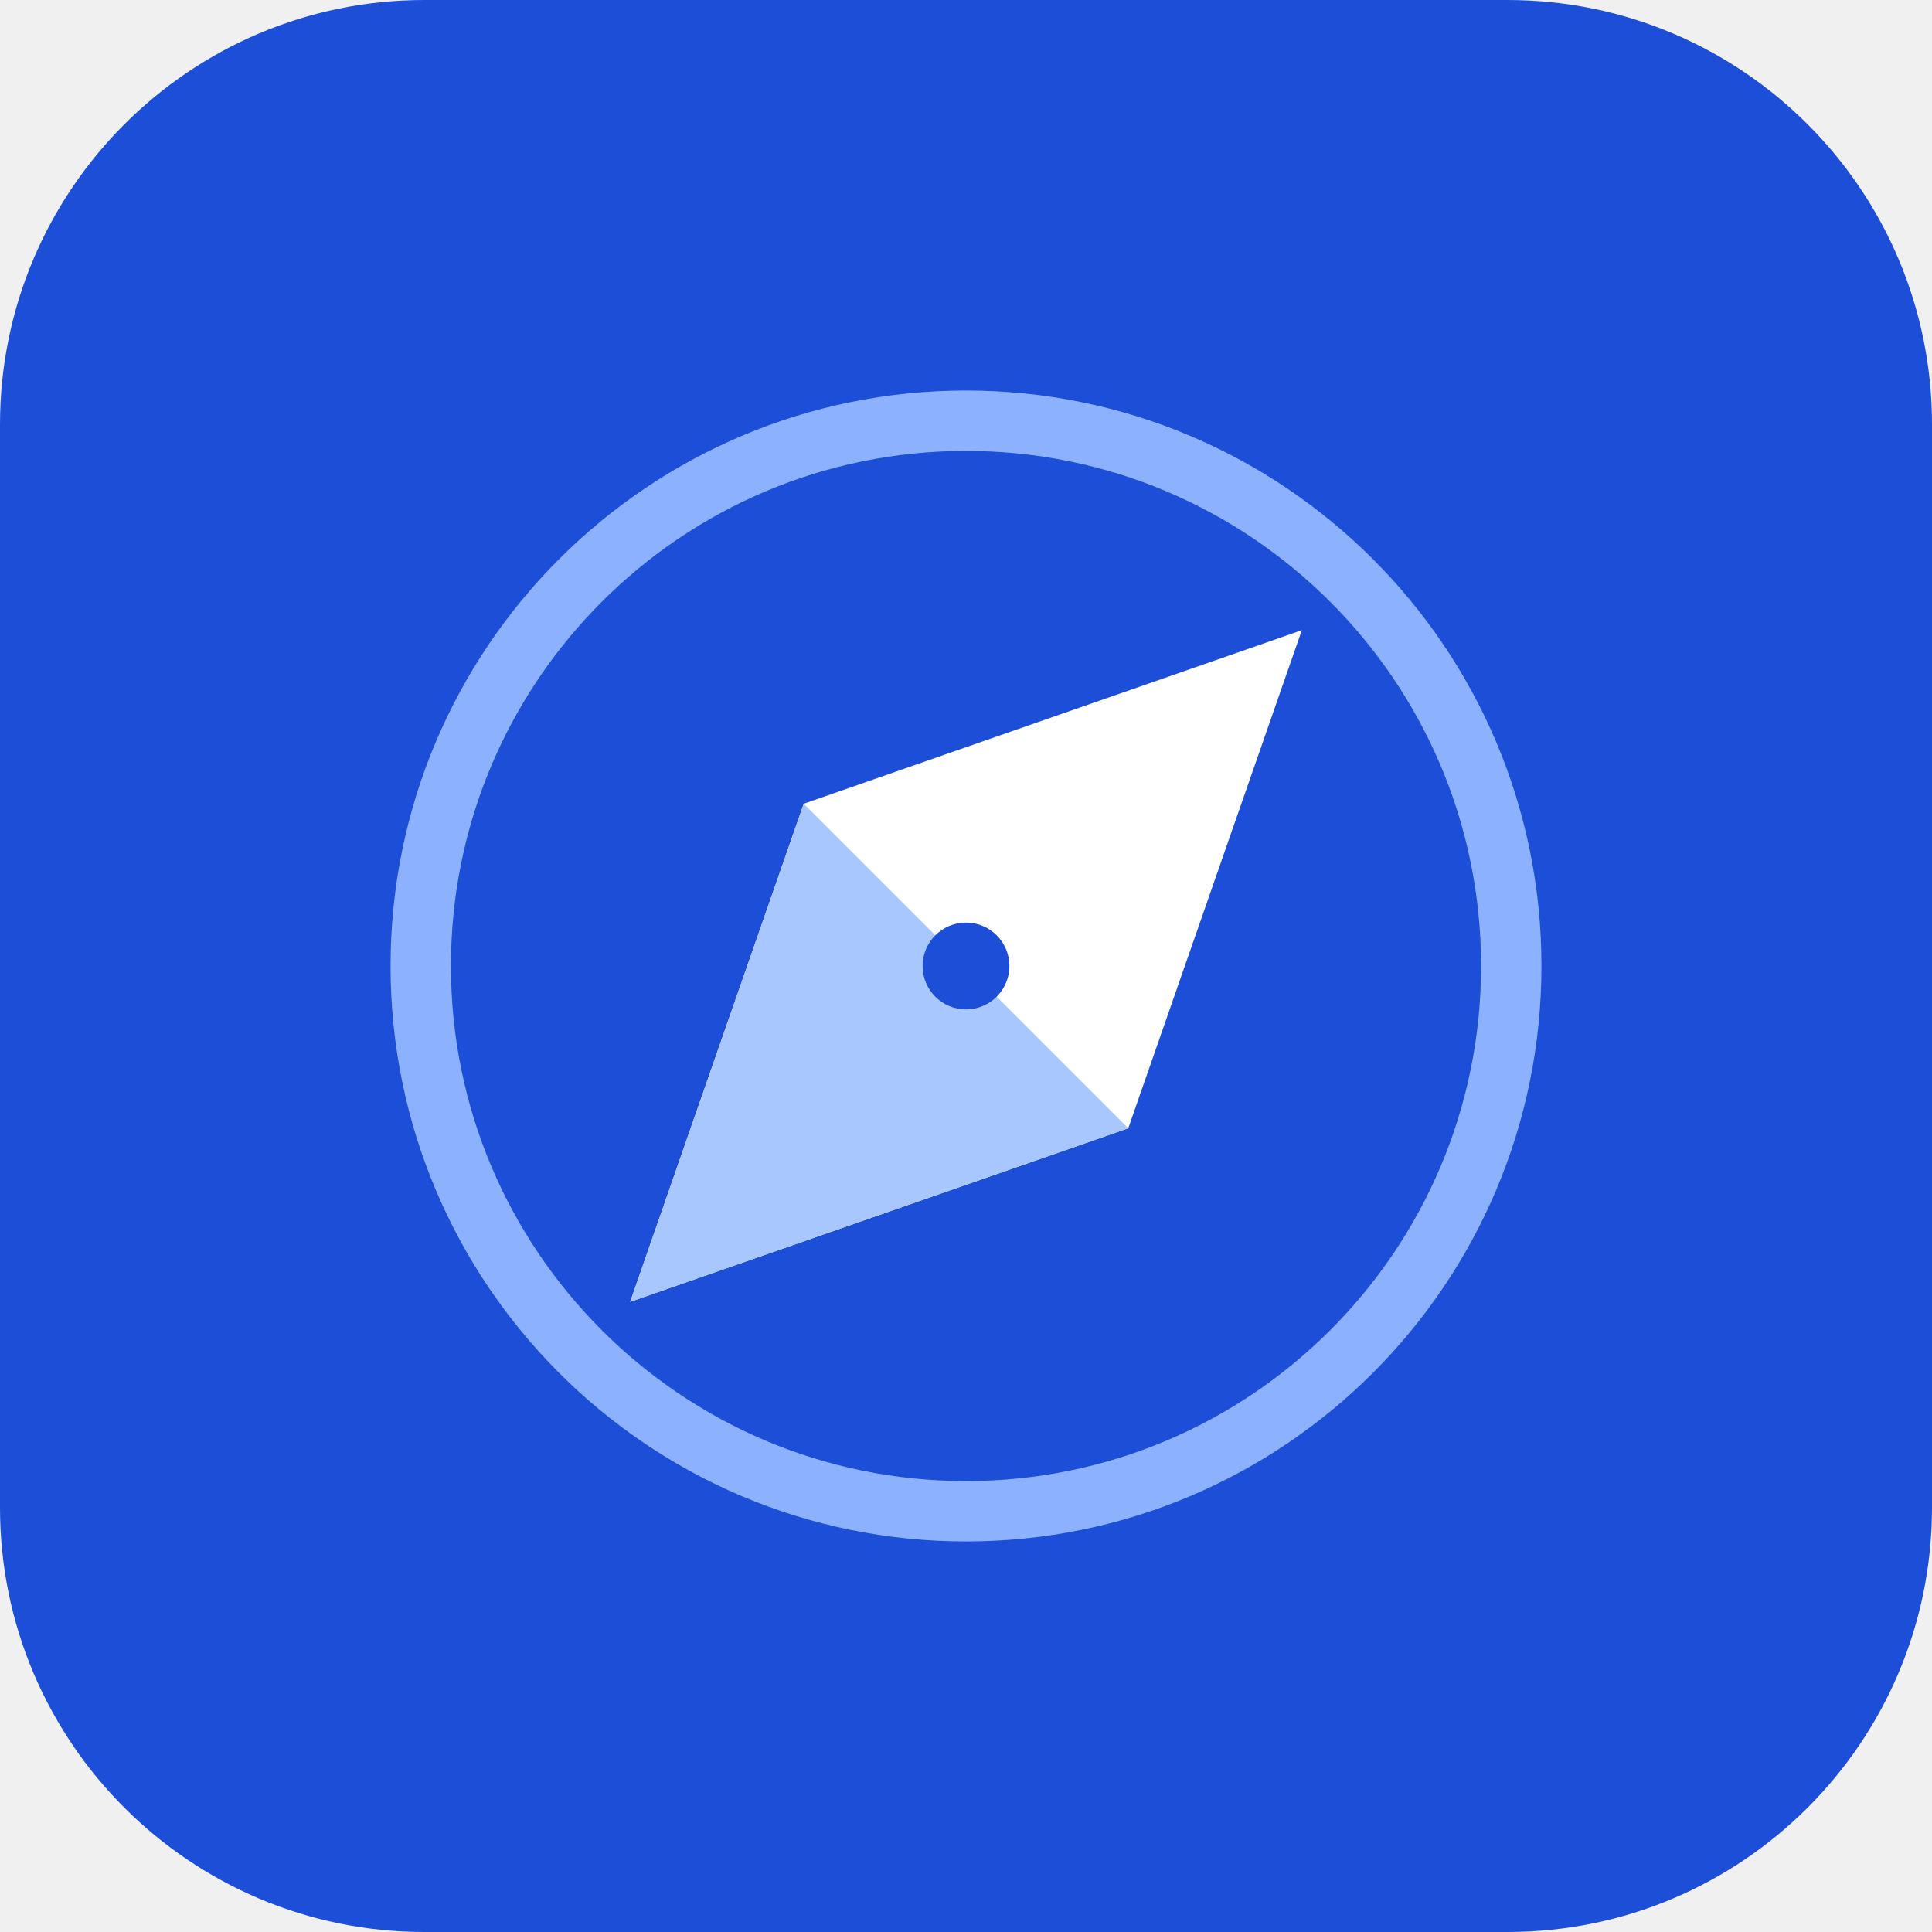
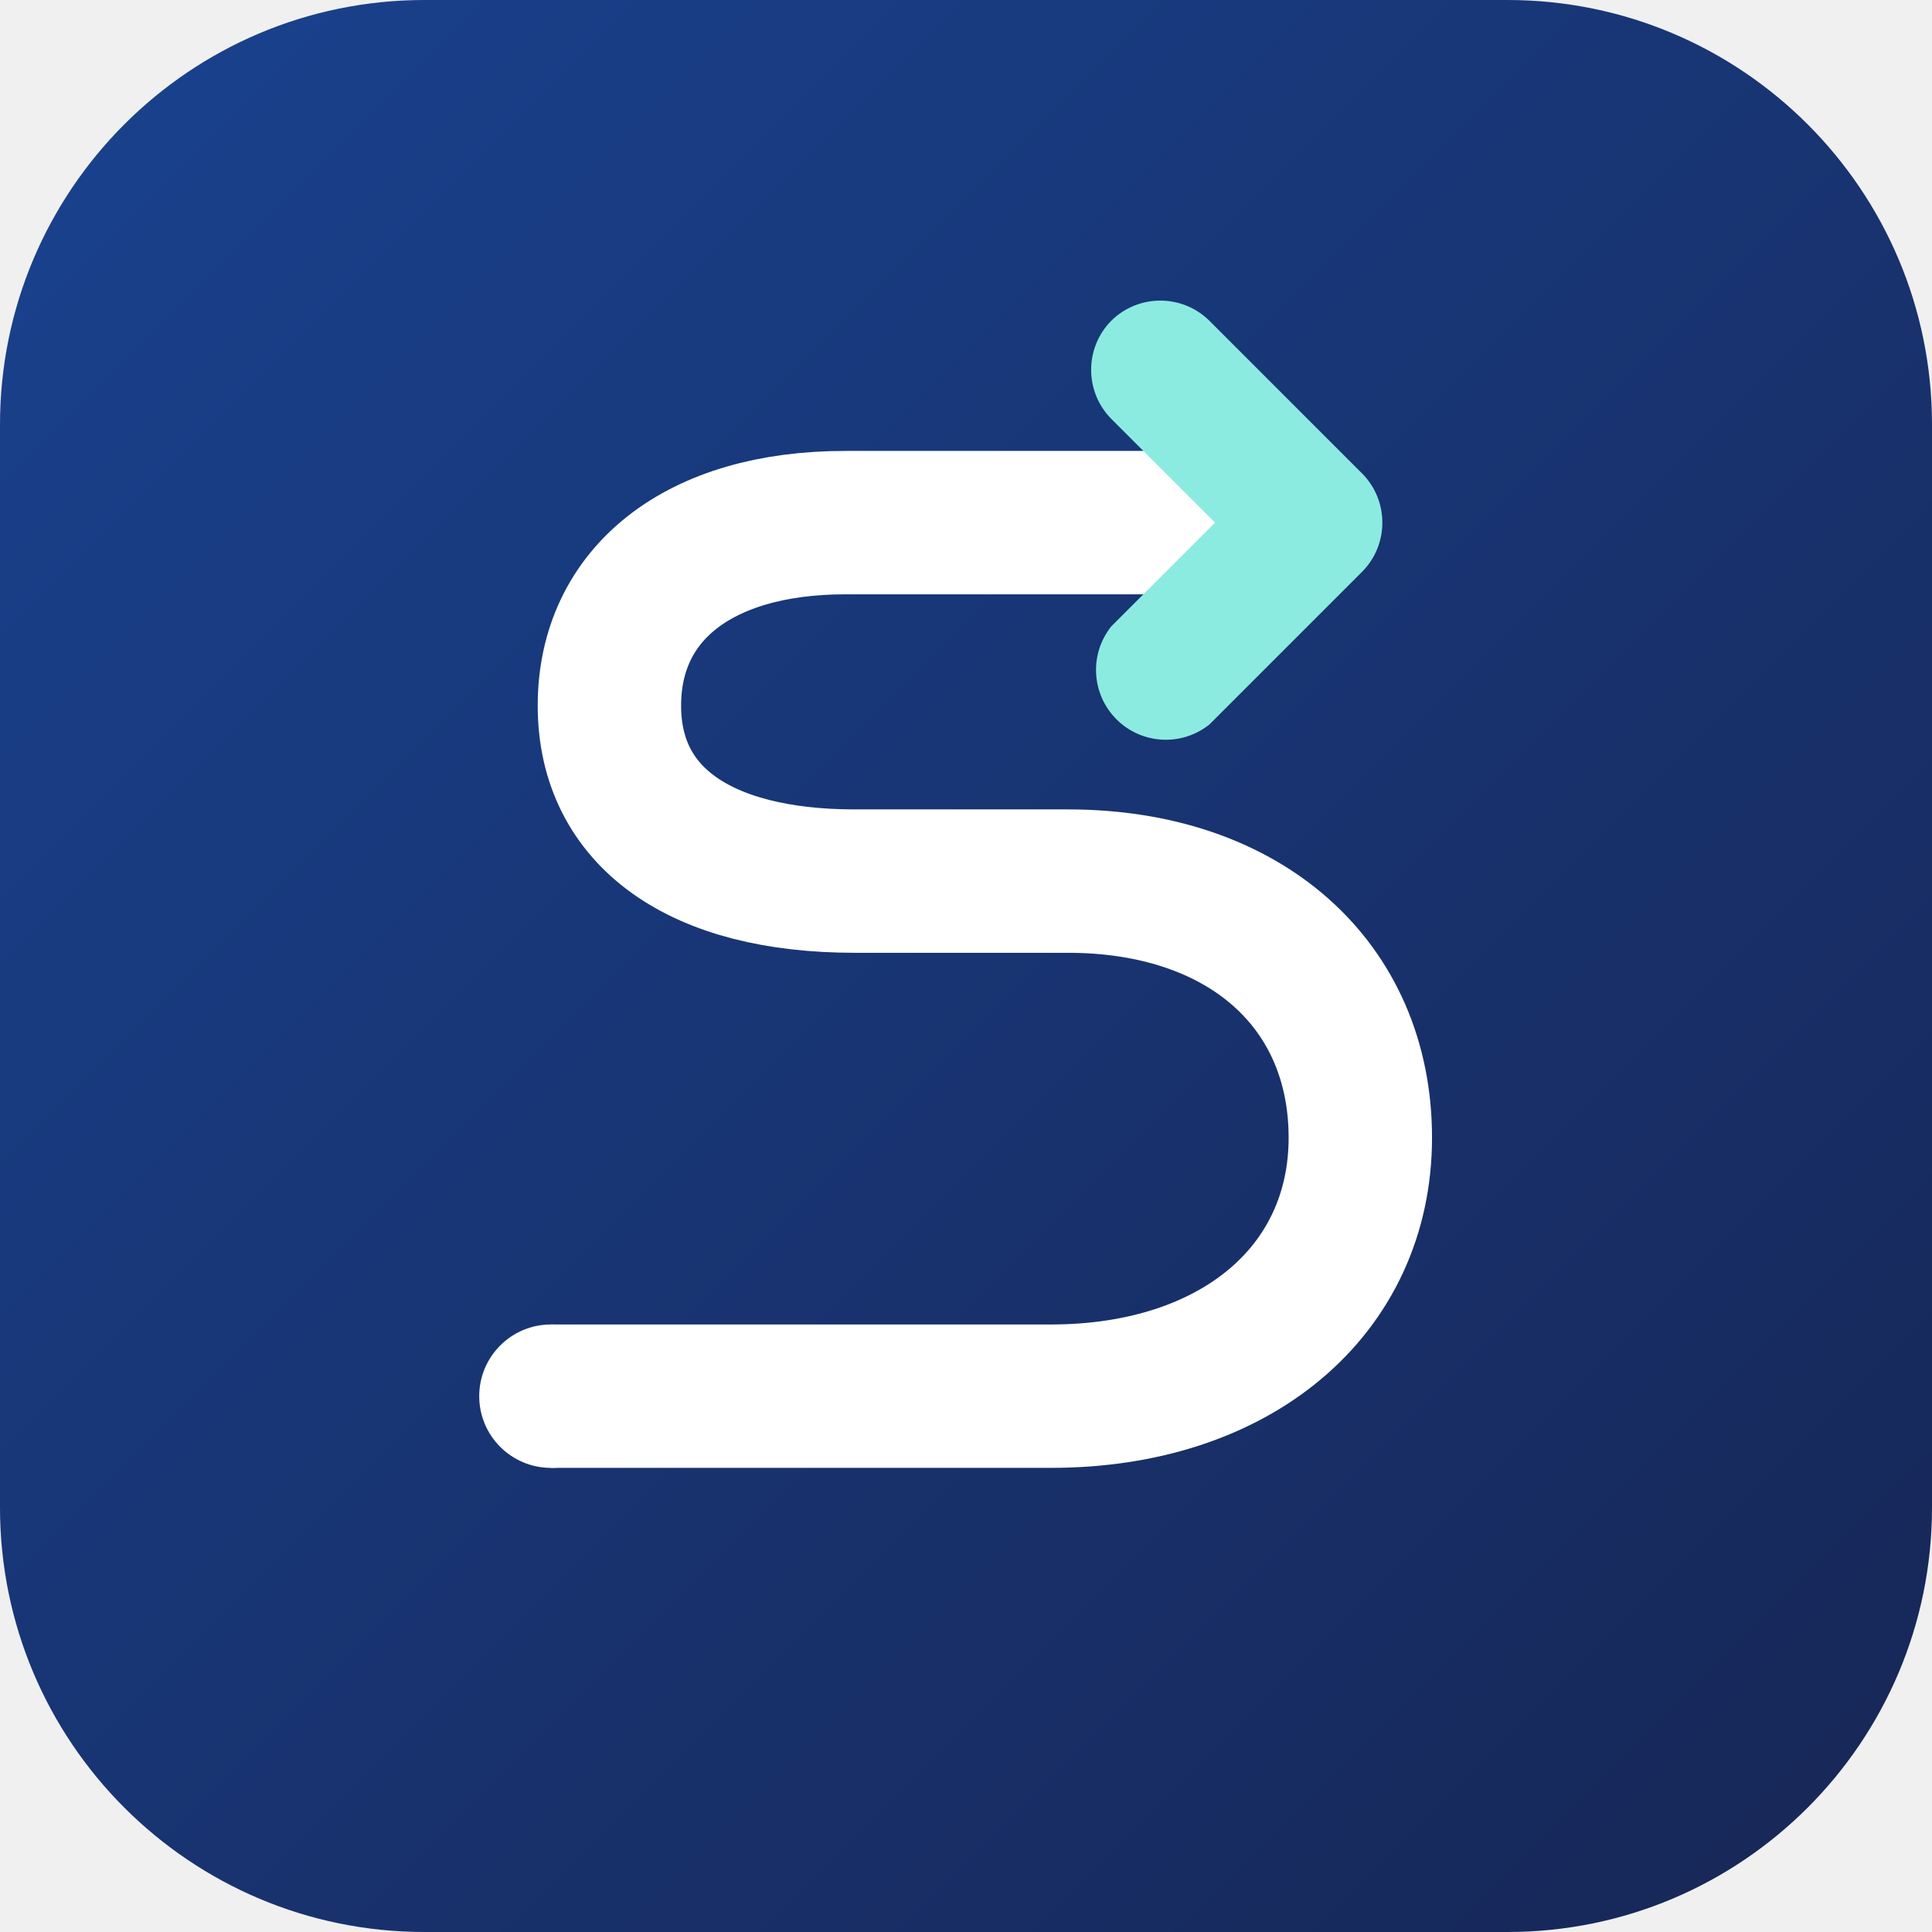
<svg xmlns="http://www.w3.org/2000/svg" width="1024" height="1024" viewBox="0 0 1024 1024">
-   <rect width="1024" height="1024" rx="225" fill="#1d4ed8" />
-   <circle cx="512" cy="512" r="289" fill="none" stroke="#8cb2ff" stroke-width="32" />
-   <path d="M690 334 598 598 334 690 426 426Z" fill="#fff" />
-   <path d="M598 598 334 690 426 426Z" fill="#a9c7ff" />
-   <circle cx="512" cy="512" r="23" fill="#1d4ed8" />
+   <defs>
+     <linearGradient id="plate" x1="0" y1="0" x2="1024" y2="1024" gradientUnits="userSpaceOnUse">
+       <stop stop-color="#19428f" />
+       <stop offset="1" stop-color="#172655" />
+     </linearGradient>
+   </defs>
+   <rect width="1024" height="1024" rx="225" fill="url(#plate)" />
+   <g id="mark">
+     <path d="M292 740h265c98 0 164-56 164-137s-61-136-155-136H453c-82 0-130-34-130-93s47-97 125-97h221" fill="none" stroke="#fff" stroke-width="76" />
+     <circle cx="292" cy="740" r="38" fill="#fff" />
+     <path d="M589 170a37 37 0 0 1 52 0l81 81a37 37 0 0 1 0 52l-81 81a37 37 0 0 1-52-52l55-55-55-55a37 37 0 0 1 0-52Z" fill="#8cebe0" />
+   </g>
</svg>
